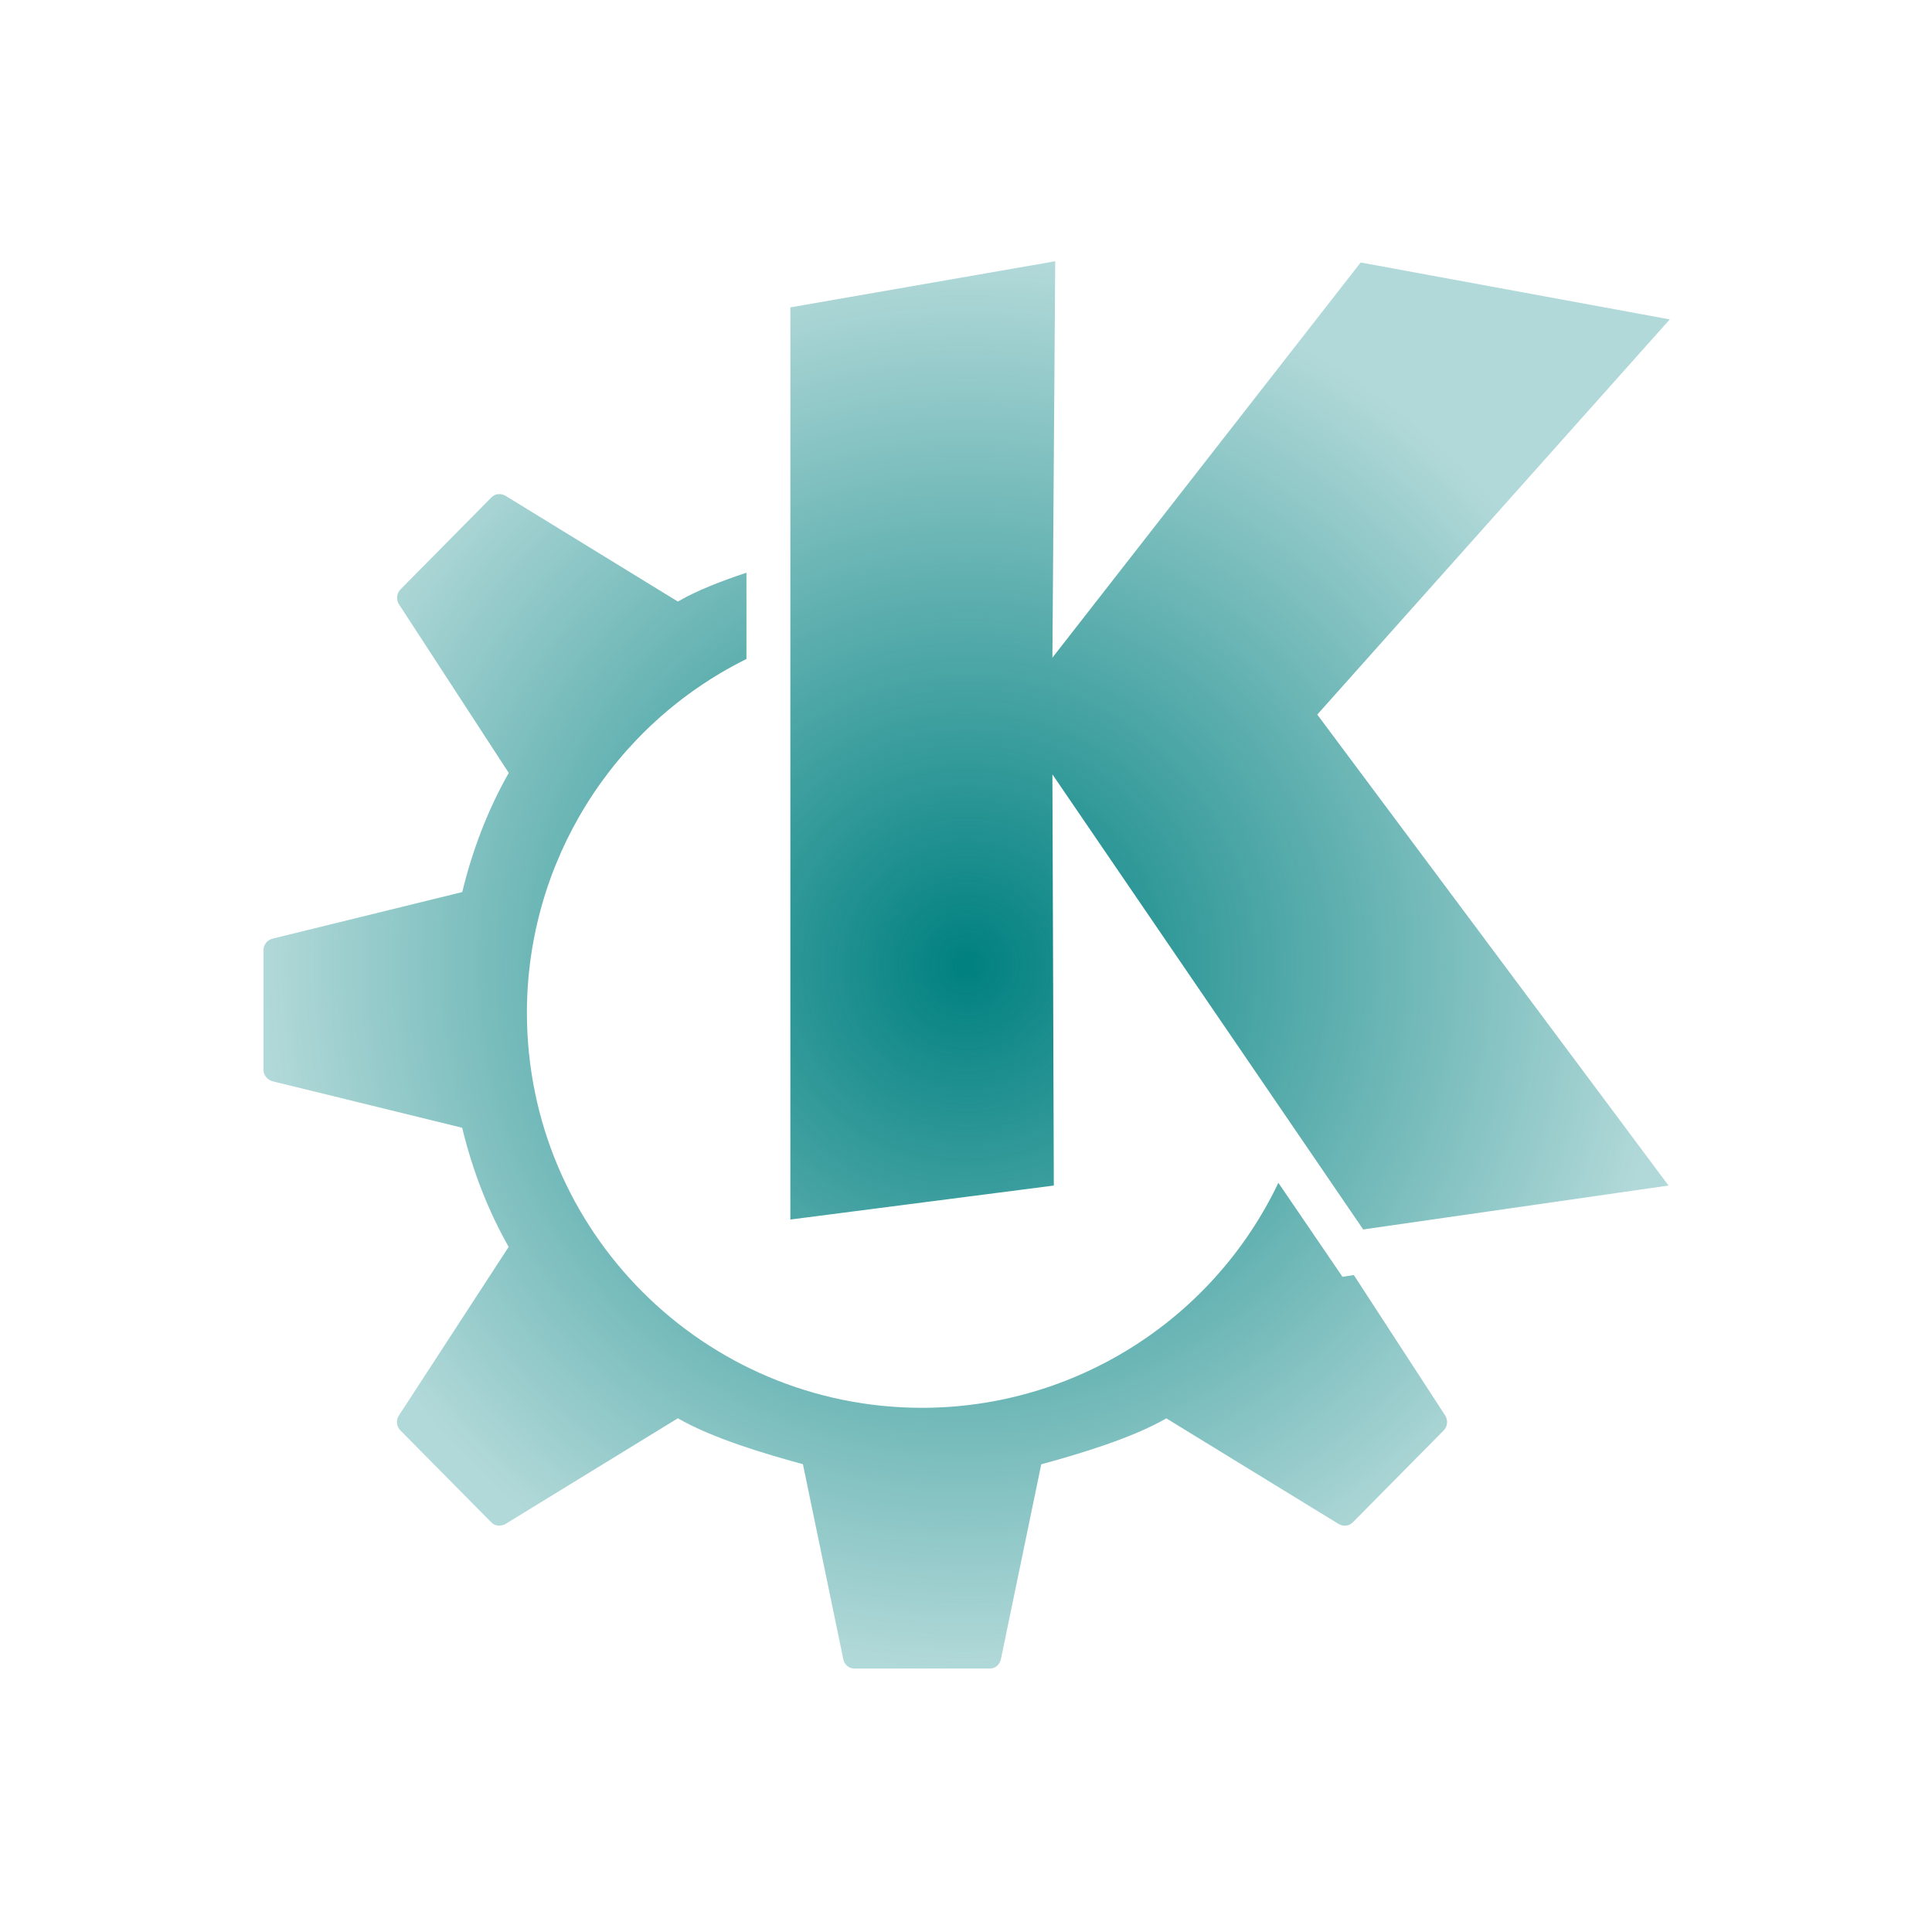
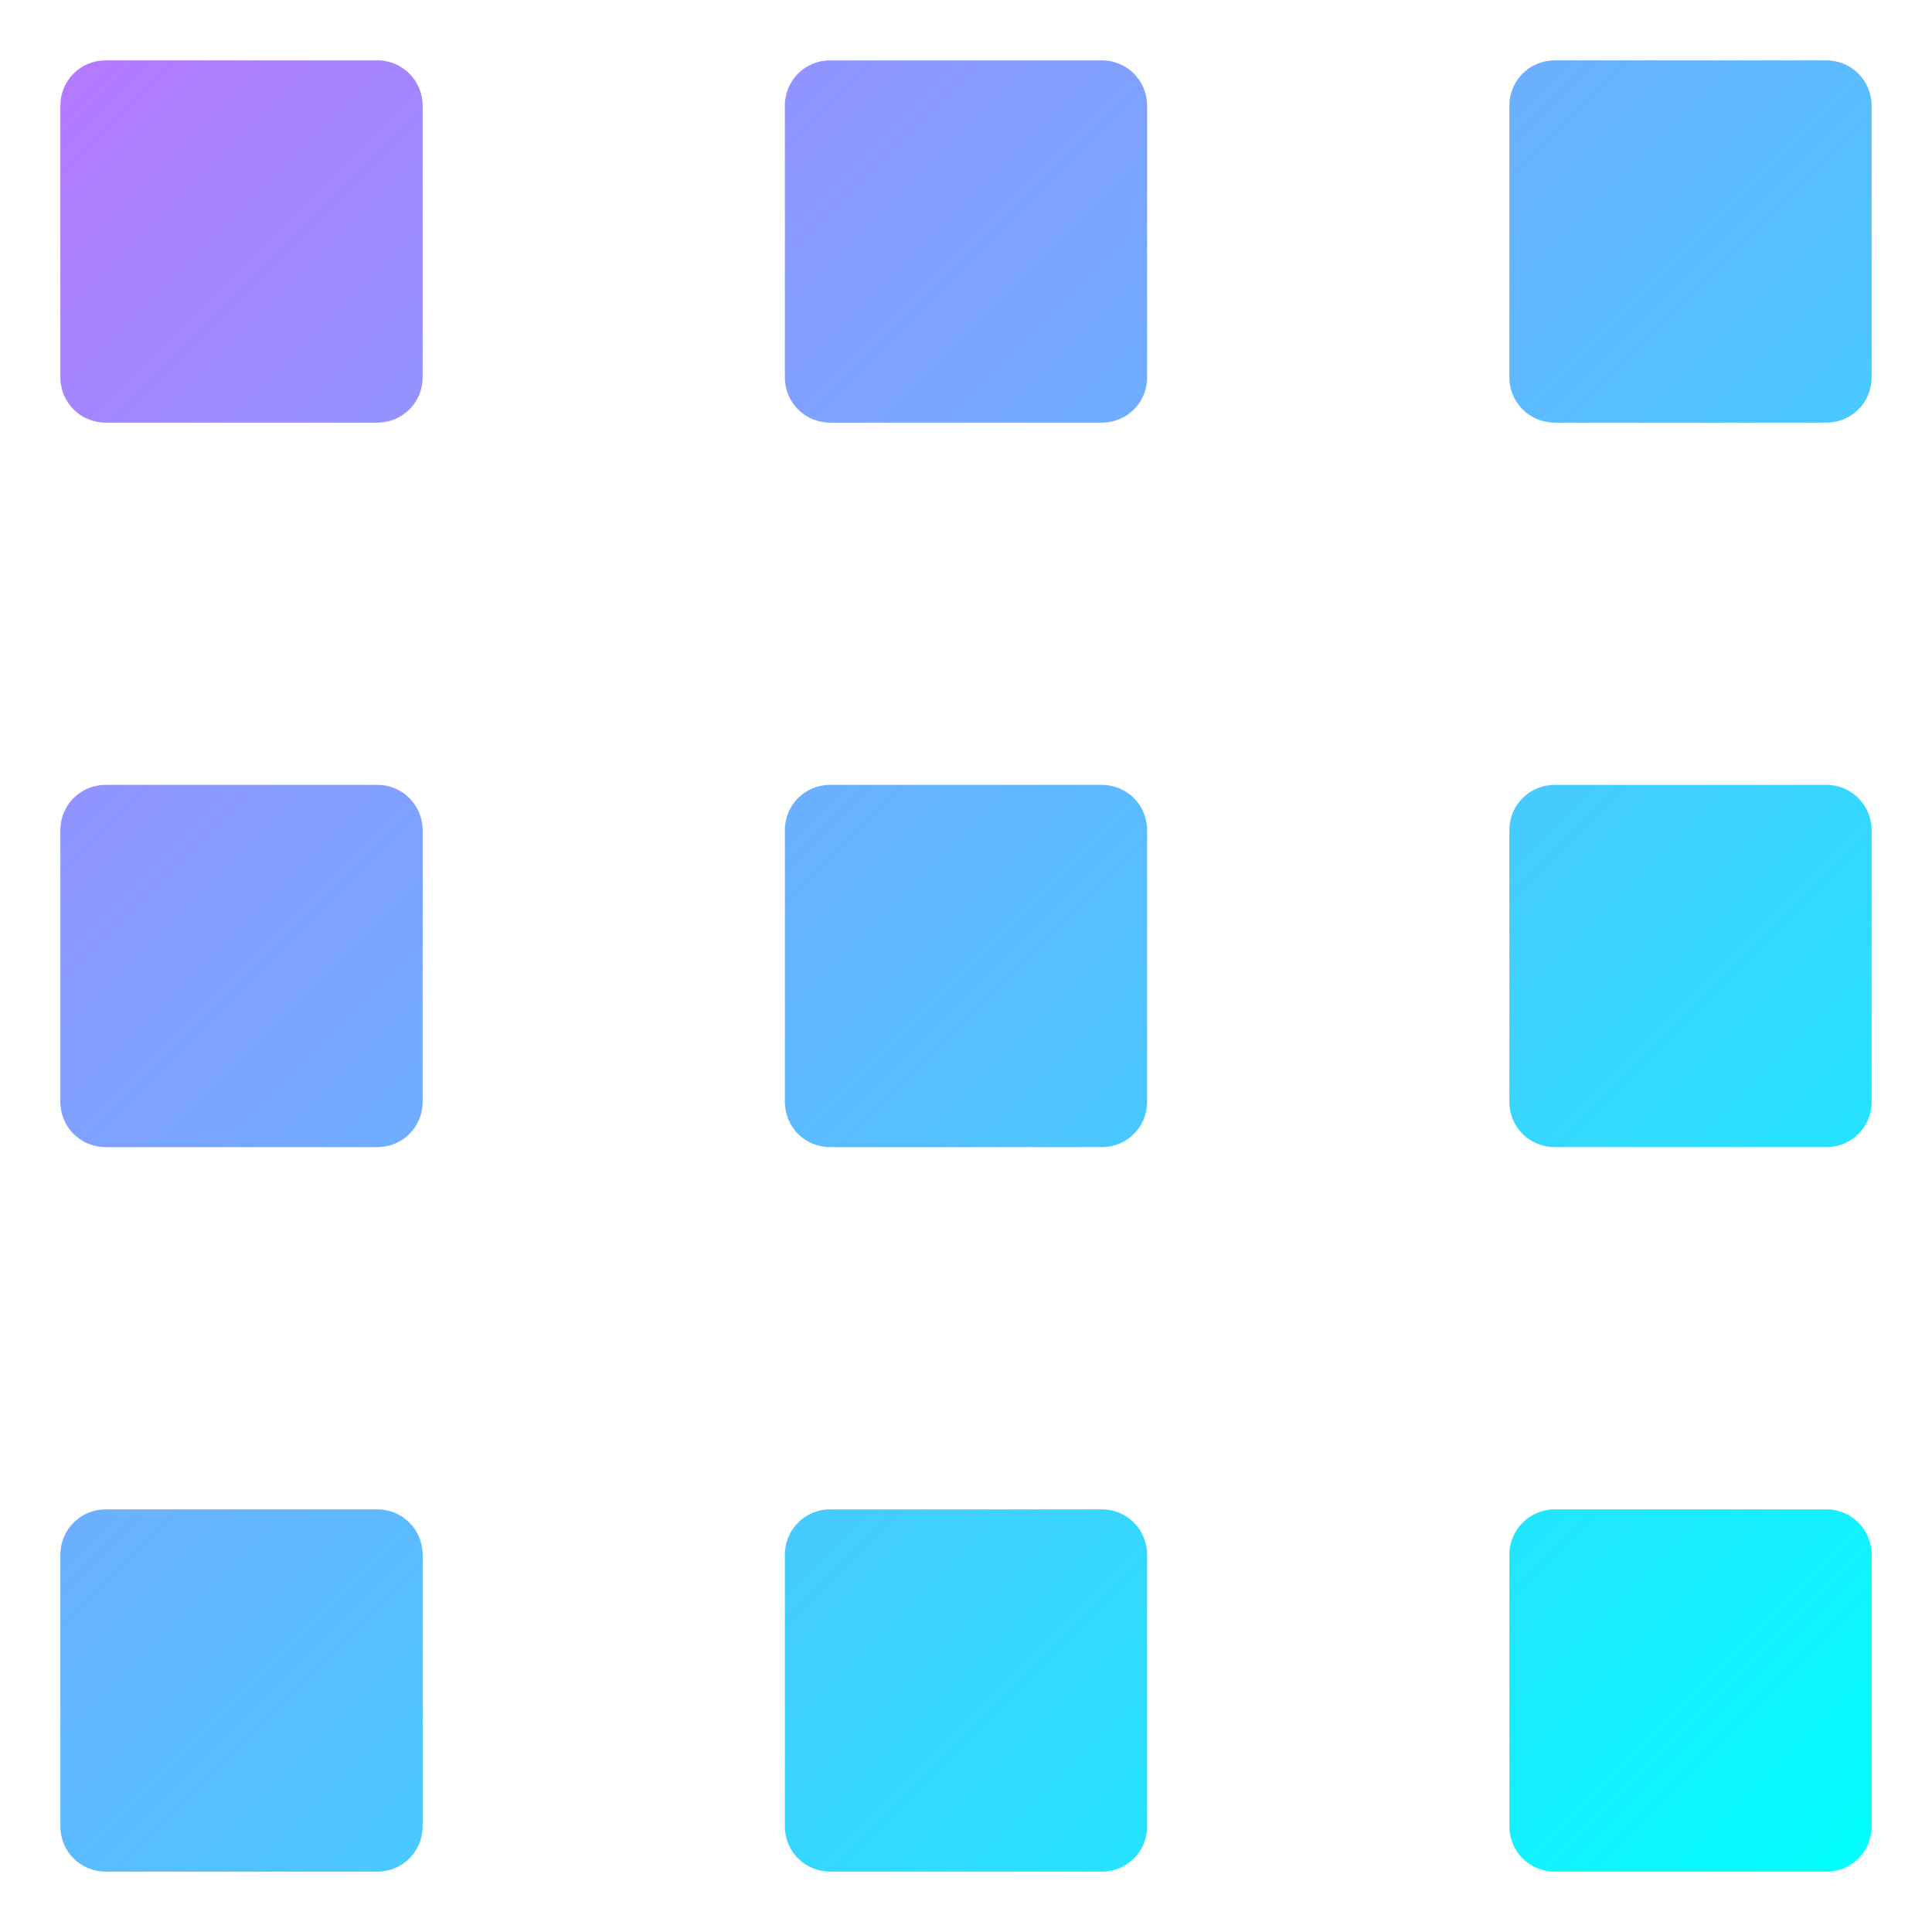
- <svg xmlns="http://www.w3.org/2000/svg" xmlns:xlink="http://www.w3.org/1999/xlink" width="22" height="22" version="1.1" id="svg12">
-   <defs id="defs7386">
-     <linearGradient id="linearGradient842">
-       <stop style="stop-color:#008080;stop-opacity:1;" offset="0" id="stop838" />
-       <stop style="stop-color:#008080;stop-opacity:0.302" offset="1" id="stop840" />
+ <svg xmlns="http://www.w3.org/2000/svg" xmlns:xlink="http://www.w3.org/1999/xlink" viewBox="0 0 32 32" id="svg2" version="1.1" width="32" height="32">
+   <defs id="defs3051">
+     <linearGradient id="linearGradient1006">
+       <stop id="stop1002" offset="0" style="stop-color:#00ffff;stop-opacity:1;" />
+       <stop id="stop1004" offset="1" style="stop-color:#b678ff;stop-opacity:1" />
    </linearGradient>
-     <linearGradient id="linearGradient824">
-       <stop style="stop-color:#008080;stop-opacity:1;" offset="0" id="stop820" />
-       <stop style="stop-color:#008080;stop-opacity:0.306" offset="1" id="stop822" />
+     <linearGradient id="linearGradient1000">
+       <stop id="stop996" offset="0" style="stop-color:#00ffff;stop-opacity:1;" />
+       <stop id="stop998" offset="1" style="stop-color:#b678ff;stop-opacity:1" />
    </linearGradient>
-     <style id="current-color-scheme" type="text/css">
-    .ColorScheme-Text { color:#d3dae3; } .ColorScheme-Highlight { color:#5294e2; } .ColorScheme-ButtonBackground { color:#d3dae3; }
-   </style>
-     <radialGradient xlink:href="#linearGradient824" id="radialGradient860" cx="16.001" cy="15.5" fx="16.001" fy="15.5" r="10.001" gradientTransform="matrix(1,0,0,1.049897,0,-0.7734069)" gradientUnits="userSpaceOnUse" />
-     <radialGradient xlink:href="#linearGradient842" id="radialGradient862" cx="11.007" cy="10.987" fx="11.007" fy="10.987" r="8.007" gradientTransform="matrix(1,0,0,1.000732,0,-0.00804037)" gradientUnits="userSpaceOnUse" />
+     <linearGradient id="linearGradient994">
+       <stop id="stop990" offset="0" style="stop-color:#00ffff;stop-opacity:1;" />
+       <stop id="stop992" offset="1" style="stop-color:#b678ff;stop-opacity:1" />
+     </linearGradient>
+     <linearGradient id="linearGradient988">
+       <stop id="stop984" offset="0" style="stop-color:#00ffff;stop-opacity:1;" />
+       <stop id="stop986" offset="1" style="stop-color:#b678ff;stop-opacity:1" />
+     </linearGradient>
+     <linearGradient id="linearGradient982">
+       <stop id="stop978" offset="0" style="stop-color:#00ffff;stop-opacity:1;" />
+       <stop id="stop980" offset="1" style="stop-color:#b678ff;stop-opacity:1" />
+     </linearGradient>
+     <linearGradient id="linearGradient976">
+       <stop id="stop972" offset="0" style="stop-color:#00ffff;stop-opacity:1;" />
+       <stop id="stop974" offset="1" style="stop-color:#b678ff;stop-opacity:1" />
+     </linearGradient>
+     <linearGradient id="linearGradient970">
+       <stop id="stop966" offset="0" style="stop-color:#00ffff;stop-opacity:1;" />
+       <stop id="stop968" offset="1" style="stop-color:#b678ff;stop-opacity:1" />
+     </linearGradient>
+     <linearGradient id="linearGradient964">
+       <stop id="stop960" offset="0" style="stop-color:#00ffff;stop-opacity:1;" />
+       <stop id="stop962" offset="1" style="stop-color:#b678ff;stop-opacity:1" />
+     </linearGradient>
+     <linearGradient id="linearGradient958">
+       <stop id="stop954" offset="0" style="stop-color:#00ffff;stop-opacity:1;" />
+       <stop id="stop956" offset="1" style="stop-color:#b678ff;stop-opacity:1" />
+     </linearGradient>
+     <linearGradient id="linearGradient952">
+       <stop id="stop948" offset="0" style="stop-color:#00ffff;stop-opacity:1;" />
+       <stop id="stop950" offset="1" style="stop-color:#b678ff;stop-opacity:1" />
+     </linearGradient>
+     <linearGradient id="linearGradient946">
+       <stop id="stop942" offset="0" style="stop-color:#00ffff;stop-opacity:1;" />
+       <stop id="stop944" offset="1" style="stop-color:#b678ff;stop-opacity:1" />
+     </linearGradient>
+     <linearGradient id="linearGradient940">
+       <stop id="stop936" offset="0" style="stop-color:#00ffff;stop-opacity:1;" />
+       <stop id="stop938" offset="1" style="stop-color:#b678ff;stop-opacity:1" />
+     </linearGradient>
+     <linearGradient id="linearGradient934">
+       <stop id="stop930" offset="0" style="stop-color:#00ffff;stop-opacity:1;" />
+       <stop id="stop932" offset="1" style="stop-color:#b678ff;stop-opacity:1" />
+     </linearGradient>
+     <linearGradient id="linearGradient928">
+       <stop id="stop924" offset="0" style="stop-color:#00ffff;stop-opacity:1;" />
+       <stop id="stop926" offset="1" style="stop-color:#b678ff;stop-opacity:1" />
+     </linearGradient>
+     <linearGradient id="linearGradient922">
+       <stop id="stop918" offset="0" style="stop-color:#00ffff;stop-opacity:1;" />
+       <stop id="stop920" offset="1" style="stop-color:#b678ff;stop-opacity:1" />
+     </linearGradient>
+     <linearGradient id="linearGradient916">
+       <stop id="stop912" offset="0" style="stop-color:#00ffff;stop-opacity:1;" />
+       <stop id="stop914" offset="1" style="stop-color:#b678ff;stop-opacity:1" />
+     </linearGradient>
+     <linearGradient id="linearGradient910">
+       <stop id="stop906" offset="0" style="stop-color:#00ffff;stop-opacity:1;" />
+       <stop id="stop908" offset="1" style="stop-color:#b678ff;stop-opacity:1" />
+     </linearGradient>
+     <linearGradient id="linearGradient1069">
+       <stop id="stop1065" offset="0" style="stop-color:#00ffff;stop-opacity:1;" />
+       <stop id="stop1067" offset="1" style="stop-color:#b678ff;stop-opacity:1" />
+     </linearGradient>
+     <linearGradient id="linearGradient1063">
+       <stop id="stop1059" offset="0" style="stop-color:#00ffff;stop-opacity:1;" />
+       <stop id="stop1061" offset="1" style="stop-color:#b678ff;stop-opacity:1" />
+     </linearGradient>
+     <linearGradient id="linearGradient1057">
+       <stop id="stop1053" offset="0" style="stop-color:#00ffff;stop-opacity:1;" />
+       <stop id="stop1055" offset="1" style="stop-color:#b678ff;stop-opacity:1" />
+     </linearGradient>
+     <linearGradient id="linearGradient1051">
+       <stop id="stop1047" offset="0" style="stop-color:#00ffff;stop-opacity:1;" />
+       <stop id="stop1049" offset="1" style="stop-color:#b678ff;stop-opacity:1" />
+     </linearGradient>
+     <linearGradient id="linearGradient1045">
+       <stop id="stop1041" offset="0" style="stop-color:#00ffff;stop-opacity:1;" />
+       <stop id="stop1043" offset="1" style="stop-color:#b678ff;stop-opacity:1" />
+     </linearGradient>
+     <linearGradient id="linearGradient1039">
+       <stop id="stop1035" offset="0" style="stop-color:#00ffff;stop-opacity:1;" />
+       <stop id="stop1037" offset="1" style="stop-color:#b678ff;stop-opacity:1" />
+     </linearGradient>
+     <linearGradient id="linearGradient1033">
+       <stop id="stop1029" offset="0" style="stop-color:#00ffff;stop-opacity:1;" />
+       <stop id="stop1031" offset="1" style="stop-color:#b678ff;stop-opacity:1" />
+     </linearGradient>
+     <linearGradient id="linearGradient1027">
+       <stop id="stop1023" offset="0" style="stop-color:#00ffff;stop-opacity:1;" />
+       <stop id="stop1025" offset="1" style="stop-color:#b678ff;stop-opacity:1" />
+     </linearGradient>
+     <linearGradient id="linearGradient1021">
+       <stop id="stop1017" offset="0" style="stop-color:#00ffff;stop-opacity:1;" />
+       <stop id="stop1019" offset="1" style="stop-color:#b678ff;stop-opacity:1" />
+     </linearGradient>
+     <linearGradient id="linearGradient853">
+       <stop style="stop-color:#00ffff;stop-opacity:1;" offset="0" id="stop849" />
+       <stop style="stop-color:#b678ff;stop-opacity:1" offset="1" id="stop851" />
+     </linearGradient>
+     <style type="text/css" id="current-color-scheme">
+       .ColorScheme-Text {
+         color:#31363b;
+       }
+       </style>
+     <linearGradient xlink:href="#linearGradient853" id="linearGradient855" x1="26" y1="24" x2="16" y2="14" gradientUnits="userSpaceOnUse" />
+     <linearGradient xlink:href="#linearGradient970" id="linearGradient857" x1="26" y1="24" x2="16" y2="14" gradientUnits="userSpaceOnUse" />
+     <linearGradient xlink:href="#linearGradient964" id="linearGradient859" x1="26" y1="24" x2="16" y2="14" gradientUnits="userSpaceOnUse" />
+     <linearGradient xlink:href="#linearGradient988" id="linearGradient861" x1="26" y1="24" x2="16" y2="14" gradientUnits="userSpaceOnUse" />
+     <linearGradient xlink:href="#linearGradient1000" id="linearGradient863" x1="26" y1="24" x2="16" y2="14" gradientUnits="userSpaceOnUse" />
+     <linearGradient xlink:href="#linearGradient976" id="linearGradient865" x1="26" y1="24" x2="16" y2="14" gradientUnits="userSpaceOnUse" />
+     <linearGradient xlink:href="#linearGradient982" id="linearGradient867" x1="26" y1="24" x2="16" y2="14" gradientUnits="userSpaceOnUse" />
+     <linearGradient xlink:href="#linearGradient994" id="linearGradient869" x1="26" y1="24" x2="16" y2="14" gradientUnits="userSpaceOnUse" />
+     <linearGradient xlink:href="#linearGradient1006" id="linearGradient871" x1="26" y1="24" x2="16" y2="14" gradientUnits="userSpaceOnUse" />
+     <linearGradient xlink:href="#linearGradient958" id="linearGradient873" x1="26" y1="24" x2="16" y2="14" gradientUnits="userSpaceOnUse" />
+     <linearGradient xlink:href="#linearGradient952" id="linearGradient875" x1="26" y1="24" x2="16" y2="14" gradientUnits="userSpaceOnUse" />
+     <linearGradient xlink:href="#linearGradient946" id="linearGradient877" x1="26" y1="24" x2="16" y2="14" gradientUnits="userSpaceOnUse" />
+     <linearGradient xlink:href="#linearGradient928" id="linearGradient879" x1="26" y1="24" x2="16" y2="14" gradientUnits="userSpaceOnUse" />
+     <linearGradient xlink:href="#linearGradient934" id="linearGradient881" x1="26" y1="24" x2="16" y2="14" gradientUnits="userSpaceOnUse" />
+     <linearGradient xlink:href="#linearGradient940" id="linearGradient883" x1="26" y1="24" x2="16" y2="14" gradientUnits="userSpaceOnUse" />
+     <linearGradient xlink:href="#linearGradient922" id="linearGradient885" x1="26" y1="24" x2="16" y2="14" gradientUnits="userSpaceOnUse" />
+     <linearGradient xlink:href="#linearGradient916" id="linearGradient887" x1="26" y1="24" x2="16" y2="14" gradientUnits="userSpaceOnUse" />
+     <linearGradient xlink:href="#linearGradient910" id="linearGradient889" x1="26" y1="24" x2="16" y2="14" gradientUnits="userSpaceOnUse" />
+     <linearGradient xlink:href="#linearGradient1027" id="linearGradient891" x1="26" y1="24" x2="16" y2="14" gradientUnits="userSpaceOnUse" />
+     <linearGradient xlink:href="#linearGradient1069" id="linearGradient893" x1="26" y1="24" x2="16" y2="14" gradientUnits="userSpaceOnUse" />
+     <linearGradient xlink:href="#linearGradient1063" id="linearGradient895" x1="26" y1="24" x2="16" y2="14" gradientUnits="userSpaceOnUse" />
+     <linearGradient xlink:href="#linearGradient1057" id="linearGradient897" x1="26" y1="24" x2="16" y2="14" gradientUnits="userSpaceOnUse" />
+     <linearGradient xlink:href="#linearGradient1051" id="linearGradient899" x1="26" y1="24" x2="16" y2="14" gradientUnits="userSpaceOnUse" />
+     <linearGradient xlink:href="#linearGradient1045" id="linearGradient901" x1="26" y1="24" x2="16" y2="14" gradientUnits="userSpaceOnUse" />
+     <linearGradient xlink:href="#linearGradient1039" id="linearGradient903" x1="26" y1="24" x2="16" y2="14" gradientUnits="userSpaceOnUse" />
+     <linearGradient xlink:href="#linearGradient1033" id="linearGradient905" x1="26" y1="24" x2="16" y2="14" gradientUnits="userSpaceOnUse" />
+     <linearGradient xlink:href="#linearGradient1021" id="linearGradient907" x1="26" y1="24" x2="16" y2="14" gradientUnits="userSpaceOnUse" />
  </defs>
-   <g id="22-22-start-here-kde">
-     <rect id="rect849" width="22" height="22" x="0" y="0" style="opacity:0.001;vector-effect:none;fill:#000000;fill-opacity:1;stroke:none;stroke-width:2.716;stroke-linecap:round;stroke-linejoin:round;stroke-miterlimit:4;stroke-dasharray:none;stroke-dashoffset:0;stroke-opacity:1" />
-     <g id="g4500">
-       <path id="path10" class="ColorScheme-Text" d="M 12.016,2.975 9,3.5 V 13.887 L 12,13.5 11.984,8.818 15.523,14 19,13.5 15,8.137 l 4.014,-4.5 -3.52,-0.648 -3.51,4.5 z M 5.674,5.627 c -0.029,0.002 -0.056,0.015 -0.078,0.037 l -1.035,1.047 c -0.045,0.045 -0.052,0.116 -0.018,0.17 l 1.25,1.92 C 5.557,9.219 5.379,9.678 5.264,10.158 L 3.105,10.688 C 3.046,10.702 3,10.756 3,10.818 V 11.5 12.182 c 0,0.062 0.046,0.116 0.105,0.131 l 2.158,0.529 c 0.115,0.48 0.293,0.939 0.529,1.357 l -1.25,1.92 c -0.035,0.054 -0.027,0.125 0.018,0.17 l 1.035,1.047 c 0.044,0.044 0.111,0.048 0.164,0.016 L 7.719,16.15 c 0.384,0.224 0.986,0.404 1.424,0.523 l 0.459,2.217 C 9.614,18.955 9.665,19 9.729,19 H 10.5 11.271 c 0.063,0 0.114,-0.045 0.127,-0.109 l 0.459,-2.217 c 0.438,-0.119 1.04,-0.3 1.424,-0.523 l 1.959,1.201 c 0.053,0.032 0.12,0.028 0.164,-0.016 l 1.035,-1.047 c 0.045,-0.045 0.052,-0.116 0.018,-0.17 l -1.041,-1.6 -0.129,0.02 -0.73,-1.07 c -0.746,1.564 -2.324,2.561 -4.057,2.562 -2.485,0 -4.5,-2.015 -4.5,-4.5 C 6.001,9.823 6.97,8.263 8.5,7.504 V 6.521 C 8.215,6.617 7.934,6.724 7.719,6.85 L 5.76,5.648 c -0.026,-0.016 -0.057,-0.024 -0.086,-0.021 z" style="fill:url(#radialGradient862);fill-opacity:1" />
+   <g transform="translate(-27,-282.65)" id="22-22-start-here-kde">
+     <path id="rect1446" d="m 34,315.65 h 18 c 1.108,0 2,0.892 2,2 v 18 c 0,1.108 -0.892,2 -2,2 H 34 c -1.108,0 -2,-0.892 -2,-2 v -18 c 0,-1.108 0.892,-2 2,-2 z" style="opacity:1;vector-effect:none;fill:none;fill-opacity:1;stroke:none;stroke-width:2;stroke-linecap:round;stroke-linejoin:round;stroke-miterlimit:4;stroke-dasharray:none;stroke-dashoffset:0;stroke-opacity:1" />
+     <g id="g1892-3" transform="matrix(2,0,0,2,1,288.65)">
+       <path id="path1253-6" d="m 16.25,14 h 1.5 c 0.139,0 0.25,0.112 0.25,0.25 v 1.5 C 18,15.889 17.889,16 17.75,16 h -1.5 C 16.111,16 16,15.889 16,15.75 v -1.5 C 16,14.111 16.111,14 16.25,14 Z" style="fill:url(#linearGradient889);fill-opacity:1" />
+       <path id="path1255-7" d="m 20.25,14 h 1.5 c 0.139,0 0.25,0.112 0.25,0.25 v 1.5 C 22,15.889 21.889,16 21.75,16 h -1.5 C 20.111,16 20,15.889 20,15.75 v -1.5 C 20,14.111 20.111,14 20.25,14 Z" style="fill:url(#linearGradient887);fill-opacity:1" />
+       <path id="path1257-5" d="m 24.25,14 h 1.5 c 0.139,0 0.25,0.112 0.25,0.25 v 1.5 C 26,15.889 25.889,16 25.75,16 h -1.5 C 24.112,16 24,15.889 24,15.75 v -1.5 C 24,14.111 24.112,14 24.25,14 Z" style="fill:url(#linearGradient885);fill-opacity:1" />
+       <path id="path1259-3" d="m 24.25,18 h 1.5 c 0.139,0 0.25,0.112 0.25,0.25 v 1.5 C 26,19.889 25.889,20 25.75,20 h -1.5 C 24.112,20 24,19.889 24,19.75 v -1.5 C 24,18.111 24.112,18 24.25,18 Z" style="fill:url(#linearGradient879);fill-opacity:1" />
+       <path id="path1261-5" d="m 20.25,18 h 1.5 c 0.139,0 0.25,0.112 0.25,0.25 v 1.5 C 22,19.889 21.889,20 21.75,20 h -1.5 C 20.111,20 20,19.889 20,19.75 v -1.5 C 20,18.111 20.111,18 20.25,18 Z" style="fill:url(#linearGradient881);fill-opacity:1" />
+       <path id="path1263-6" d="m 16.25,18 h 1.5 c 0.139,0 0.25,0.112 0.25,0.25 v 1.5 C 18,19.889 17.889,20 17.75,20 h -1.5 C 16.111,20 16,19.889 16,19.75 v -1.5 C 16,18.111 16.111,18 16.25,18 Z" style="fill:url(#linearGradient883);fill-opacity:1" />
+       <path id="path1265-2" d="m 16.25,22 h 1.5 c 0.139,0 0.25,0.112 0.25,0.25 v 1.5 C 18,23.889 17.889,24 17.75,24 h -1.5 C 16.111,24 16,23.889 16,23.75 v -1.5 C 16,22.112 16.111,22 16.25,22 Z" style="fill:url(#linearGradient877);fill-opacity:1" />
+       <path id="path1267-9" d="m 20.25,22 h 1.5 c 0.139,0 0.25,0.112 0.25,0.25 v 1.5 C 22,23.889 21.889,24 21.75,24 h -1.5 C 20.111,24 20,23.889 20,23.75 v -1.5 C 20,22.112 20.111,22 20.25,22 Z" style="fill:url(#linearGradient875);fill-opacity:1" />
+       <path id="path1269-1" d="m 24.25,22 h 1.5 c 0.139,0 0.25,0.112 0.25,0.25 v 1.5 C 26,23.889 25.889,24 25.75,24 h -1.5 C 24.112,24 24,23.889 24,23.75 v -1.5 C 24,22.112 24.112,22 24.25,22 Z" style="fill:url(#linearGradient873);fill-opacity:1" />
+     </g>
+   </g>
+   <g transform="translate(-24,-283.65)" id="16-16-start-here-kde">
+     <rect ry="1" y="339.65" x="32" height="16" width="16" id="rect1446-6" style="opacity:1;vector-effect:none;fill:#7200ff;fill-opacity:0;stroke:none;stroke-width:1.455;stroke-linecap:round;stroke-linejoin:round;stroke-miterlimit:4;stroke-dasharray:none;stroke-dashoffset:0;stroke-opacity:1" />
+     <g id="g1892-7" transform="matrix(1,0,0,1.1,19.125,326.85)">
+       <path id="path1253-9" d="m 16.25,14 h 1.5 c 0.139,0 0.25,0.112 0.25,0.25 v 1.5 C 18,15.889 17.889,16 17.75,16 h -1.5 C 16.111,16 16,15.889 16,15.75 v -1.5 C 16,14.111 16.111,14 16.25,14 Z" style="fill:url(#linearGradient871);fill-opacity:1" />
+       <path id="path1255-2" d="m 20.25,14 h 1.5 c 0.139,0 0.25,0.112 0.25,0.25 v 1.5 C 22,15.889 21.889,16 21.75,16 h -1.5 C 20.111,16 20,15.889 20,15.75 v -1.5 C 20,14.111 20.111,14 20.25,14 Z" style="fill:url(#linearGradient869);fill-opacity:1" />
+       <path id="path1257-0" d="m 24.25,14 h 1.5 c 0.139,0 0.25,0.112 0.25,0.25 v 1.5 C 26,15.889 25.889,16 25.75,16 h -1.5 C 24.112,16 24,15.889 24,15.75 v -1.5 C 24,14.111 24.112,14 24.25,14 Z" style="fill:url(#linearGradient867);fill-opacity:1" />
+       <path id="path1259-2" d="m 24.25,18 h 1.5 c 0.139,0 0.25,0.112 0.25,0.25 v 1.5 C 26,19.889 25.889,20 25.75,20 h -1.5 C 24.112,20 24,19.889 24,19.75 v -1.5 C 24,18.111 24.112,18 24.25,18 Z" style="fill:url(#linearGradient861);fill-opacity:1" />
+       <path id="path1261-3" d="m 20.25,18 h 1.5 c 0.139,0 0.25,0.112 0.25,0.25 v 1.5 C 22,19.889 21.889,20 21.75,20 h -1.5 C 20.111,20 20,19.889 20,19.75 v -1.5 C 20,18.111 20.111,18 20.25,18 Z" style="fill:url(#linearGradient863);fill-opacity:1" />
+       <path id="path1263-7" d="m 16.25,18 h 1.5 c 0.139,0 0.25,0.112 0.25,0.25 v 1.5 C 18,19.889 17.889,20 17.75,20 h -1.5 C 16.111,20 16,19.889 16,19.75 v -1.5 C 16,18.111 16.111,18 16.25,18 Z" style="fill:url(#linearGradient865);fill-opacity:1" />
+       <path id="path1265-5" d="m 16.25,22 h 1.5 c 0.139,0 0.25,0.112 0.25,0.25 v 1.5 C 18,23.889 17.889,24 17.75,24 h -1.5 C 16.111,24 16,23.889 16,23.75 v -1.5 C 16,22.112 16.111,22 16.25,22 Z" style="fill:url(#linearGradient859);fill-opacity:1" />
+       <path id="path1267-92" d="m 20.25,22 h 1.5 c 0.139,0 0.25,0.112 0.25,0.25 v 1.5 C 22,23.889 21.889,24 21.75,24 h -1.5 C 20.111,24 20,23.889 20,23.75 v -1.5 C 20,22.112 20.111,22 20.25,22 Z" style="fill:url(#linearGradient857);fill-opacity:1" />
+       <path id="path1269-2" d="m 24.25,22 h 1.5 c 0.139,0 0.25,0.112 0.25,0.25 v 1.5 C 26,23.889 25.889,24 25.75,24 h -1.5 C 24.112,24 24,23.889 24,23.75 v -1.5 C 24,22.112 24.112,22 24.25,22 Z" style="fill:url(#linearGradient855);fill-opacity:1" />
    </g>
  </g>
  <g id="start-here-kde">
-     <rect id="rect860" width="32" height="32" x="-37" y="-3" style="opacity:0.001;vector-effect:none;fill:#000000;fill-opacity:1;stroke:none;stroke-width:3.228;stroke-linecap:round;stroke-linejoin:round;stroke-miterlimit:4;stroke-dasharray:none;stroke-dashoffset:0;stroke-opacity:1" />
-     <g id="g4502" transform="translate(-37,-3)">
-       <path id="path10-7" class="ColorScheme-Text" d="M 18,5 14,5.605 V 20.074 L 18,19 V 13.41 L 22,20 26,18.5 21,12.5 26.002,6.002 22.121,5 18,11.559 Z M 9.855,8.924 c -0.095,0 -0.189,0.037 -0.262,0.109 L 8.021,10.605 c -0.145,0.145 -0.11,0.352 0,0.525 l 1.627,2.555 c -0.121,0.25 -0.225,0.508 -0.312,0.771 -0.004,0.011 -0.01,0.022 -0.014,0.033 l -2.951,0.656 C 6.171,15.191 6,15.312 6,15.518 V 16.5 17.482 c 0,0.205 0.171,0.327 0.371,0.371 l 2.951,0.656 c 0.006,0.019 0.017,0.037 0.023,0.057 0.085,0.256 0.186,0.507 0.303,0.75 l -1.627,2.553 c -0.11,0.173 -0.145,0.38 0,0.525 L 9.594,23.967 c 0.145,0.145 0.378,0.145 0.523,0 l 2.551,-1.625 c 0.251,0.122 0.509,0.228 0.773,0.316 0.017,0.006 0.033,0.016 0.051,0.021 l 0.654,2.949 c 0,0.205 0.166,0.371 0.371,0.371 h 2.221 c 0.205,0 0.327,-0.171 0.371,-0.371 l 0.654,-3.039 c 0.301,-0.113 0.592,-0.248 0.873,-0.404 l 2.49,1.781 c 0.145,0.145 0.378,0.145 0.523,0 l 1.572,-1.572 c 0.145,-0.145 0.11,-0.352 0,-0.525 l -0.947,-1.438 -0.1,0.037 c -0.225,0.085 -0.479,-0.003 -0.604,-0.209 L 20.576,18.619 C 19.746,20.604 17.786,22 15.5,22 12.462,22 10,19.538 10,16.5 c 0,-2.331 1.453,-4.318 3.5,-5.119 v -1.096 l -0.008,0.035 c -0.022,0.007 -0.042,0.02 -0.064,0.027 -0.261,0.087 -0.516,0.19 -0.764,0.309 L 10.117,9.033 C 10.045,8.961 9.95,8.924 9.855,8.924 Z" style="fill:url(#radialGradient860);fill-opacity:1" />
+     <rect y="0" x="0" height="32" width="32" id="rect944" style="fill:#7200ff;fill-opacity:0;stroke-linecap:butt;stroke-linejoin:miter;paint-order:markers stroke fill" />
+     <g id="g1892" transform="matrix(3,0,0,3,-47,-41)">
+       <path id="path1253" d="m 16.25,14 h 1.5 c 0.139,0 0.25,0.112 0.25,0.25 v 1.5 C 18,15.889 17.889,16 17.75,16 h -1.5 C 16.111,16 16,15.889 16,15.75 v -1.5 C 16,14.111 16.111,14 16.25,14 Z" style="fill:url(#linearGradient907);fill-opacity:1" />
+       <path id="path1255" d="m 20.25,14 h 1.5 c 0.139,0 0.25,0.112 0.25,0.25 v 1.5 C 22,15.889 21.889,16 21.75,16 h -1.5 C 20.111,16 20,15.889 20,15.75 v -1.5 C 20,14.111 20.111,14 20.25,14 Z" style="fill:url(#linearGradient905);fill-opacity:1" />
+       <path id="path1257" d="m 24.25,14 h 1.5 c 0.139,0 0.25,0.112 0.25,0.25 v 1.5 C 26,15.889 25.889,16 25.75,16 h -1.5 C 24.112,16 24,15.889 24,15.75 v -1.5 C 24,14.111 24.112,14 24.25,14 Z" style="fill:url(#linearGradient903);fill-opacity:1" />
+       <path id="path1259" d="m 24.25,18 h 1.5 c 0.139,0 0.25,0.112 0.25,0.25 v 1.5 C 26,19.889 25.889,20 25.75,20 h -1.5 C 24.112,20 24,19.889 24,19.75 v -1.5 C 24,18.111 24.112,18 24.25,18 Z" style="fill:url(#linearGradient901);fill-opacity:1" />
+       <path id="path1261" d="m 20.25,18 h 1.5 c 0.139,0 0.25,0.112 0.25,0.25 v 1.5 C 22,19.889 21.889,20 21.75,20 h -1.5 C 20.111,20 20,19.889 20,19.75 v -1.5 C 20,18.111 20.111,18 20.25,18 Z" style="fill:url(#linearGradient899);fill-opacity:1" />
+       <path id="path1263" d="m 16.25,18 h 1.5 c 0.139,0 0.25,0.112 0.25,0.25 v 1.5 C 18,19.889 17.889,20 17.75,20 h -1.5 C 16.111,20 16,19.889 16,19.75 v -1.5 C 16,18.111 16.111,18 16.25,18 Z" style="fill:url(#linearGradient897);fill-opacity:1" />
+       <path id="path1265" d="m 16.25,22 h 1.5 c 0.139,0 0.25,0.112 0.25,0.25 v 1.5 C 18,23.889 17.889,24 17.75,24 h -1.5 C 16.111,24 16,23.889 16,23.75 v -1.5 C 16,22.112 16.111,22 16.25,22 Z" style="fill:url(#linearGradient895);fill-opacity:1" />
+       <path id="path1267" d="m 20.25,22 h 1.5 c 0.139,0 0.25,0.112 0.25,0.25 v 1.5 C 22,23.889 21.889,24 21.75,24 h -1.5 C 20.111,24 20,23.889 20,23.75 v -1.5 C 20,22.112 20.111,22 20.25,22 Z" style="fill:url(#linearGradient893);fill-opacity:1" />
+       <path id="path1269" d="m 24.25,22 h 1.5 c 0.139,0 0.25,0.112 0.25,0.25 v 1.5 C 26,23.889 25.889,24 25.75,24 h -1.5 C 24.112,24 24,23.889 24,23.75 v -1.5 C 24,22.112 24.112,22 24.25,22 Z" style="fill:url(#linearGradient891);fill-opacity:1" />
    </g>
  </g>
</svg>
